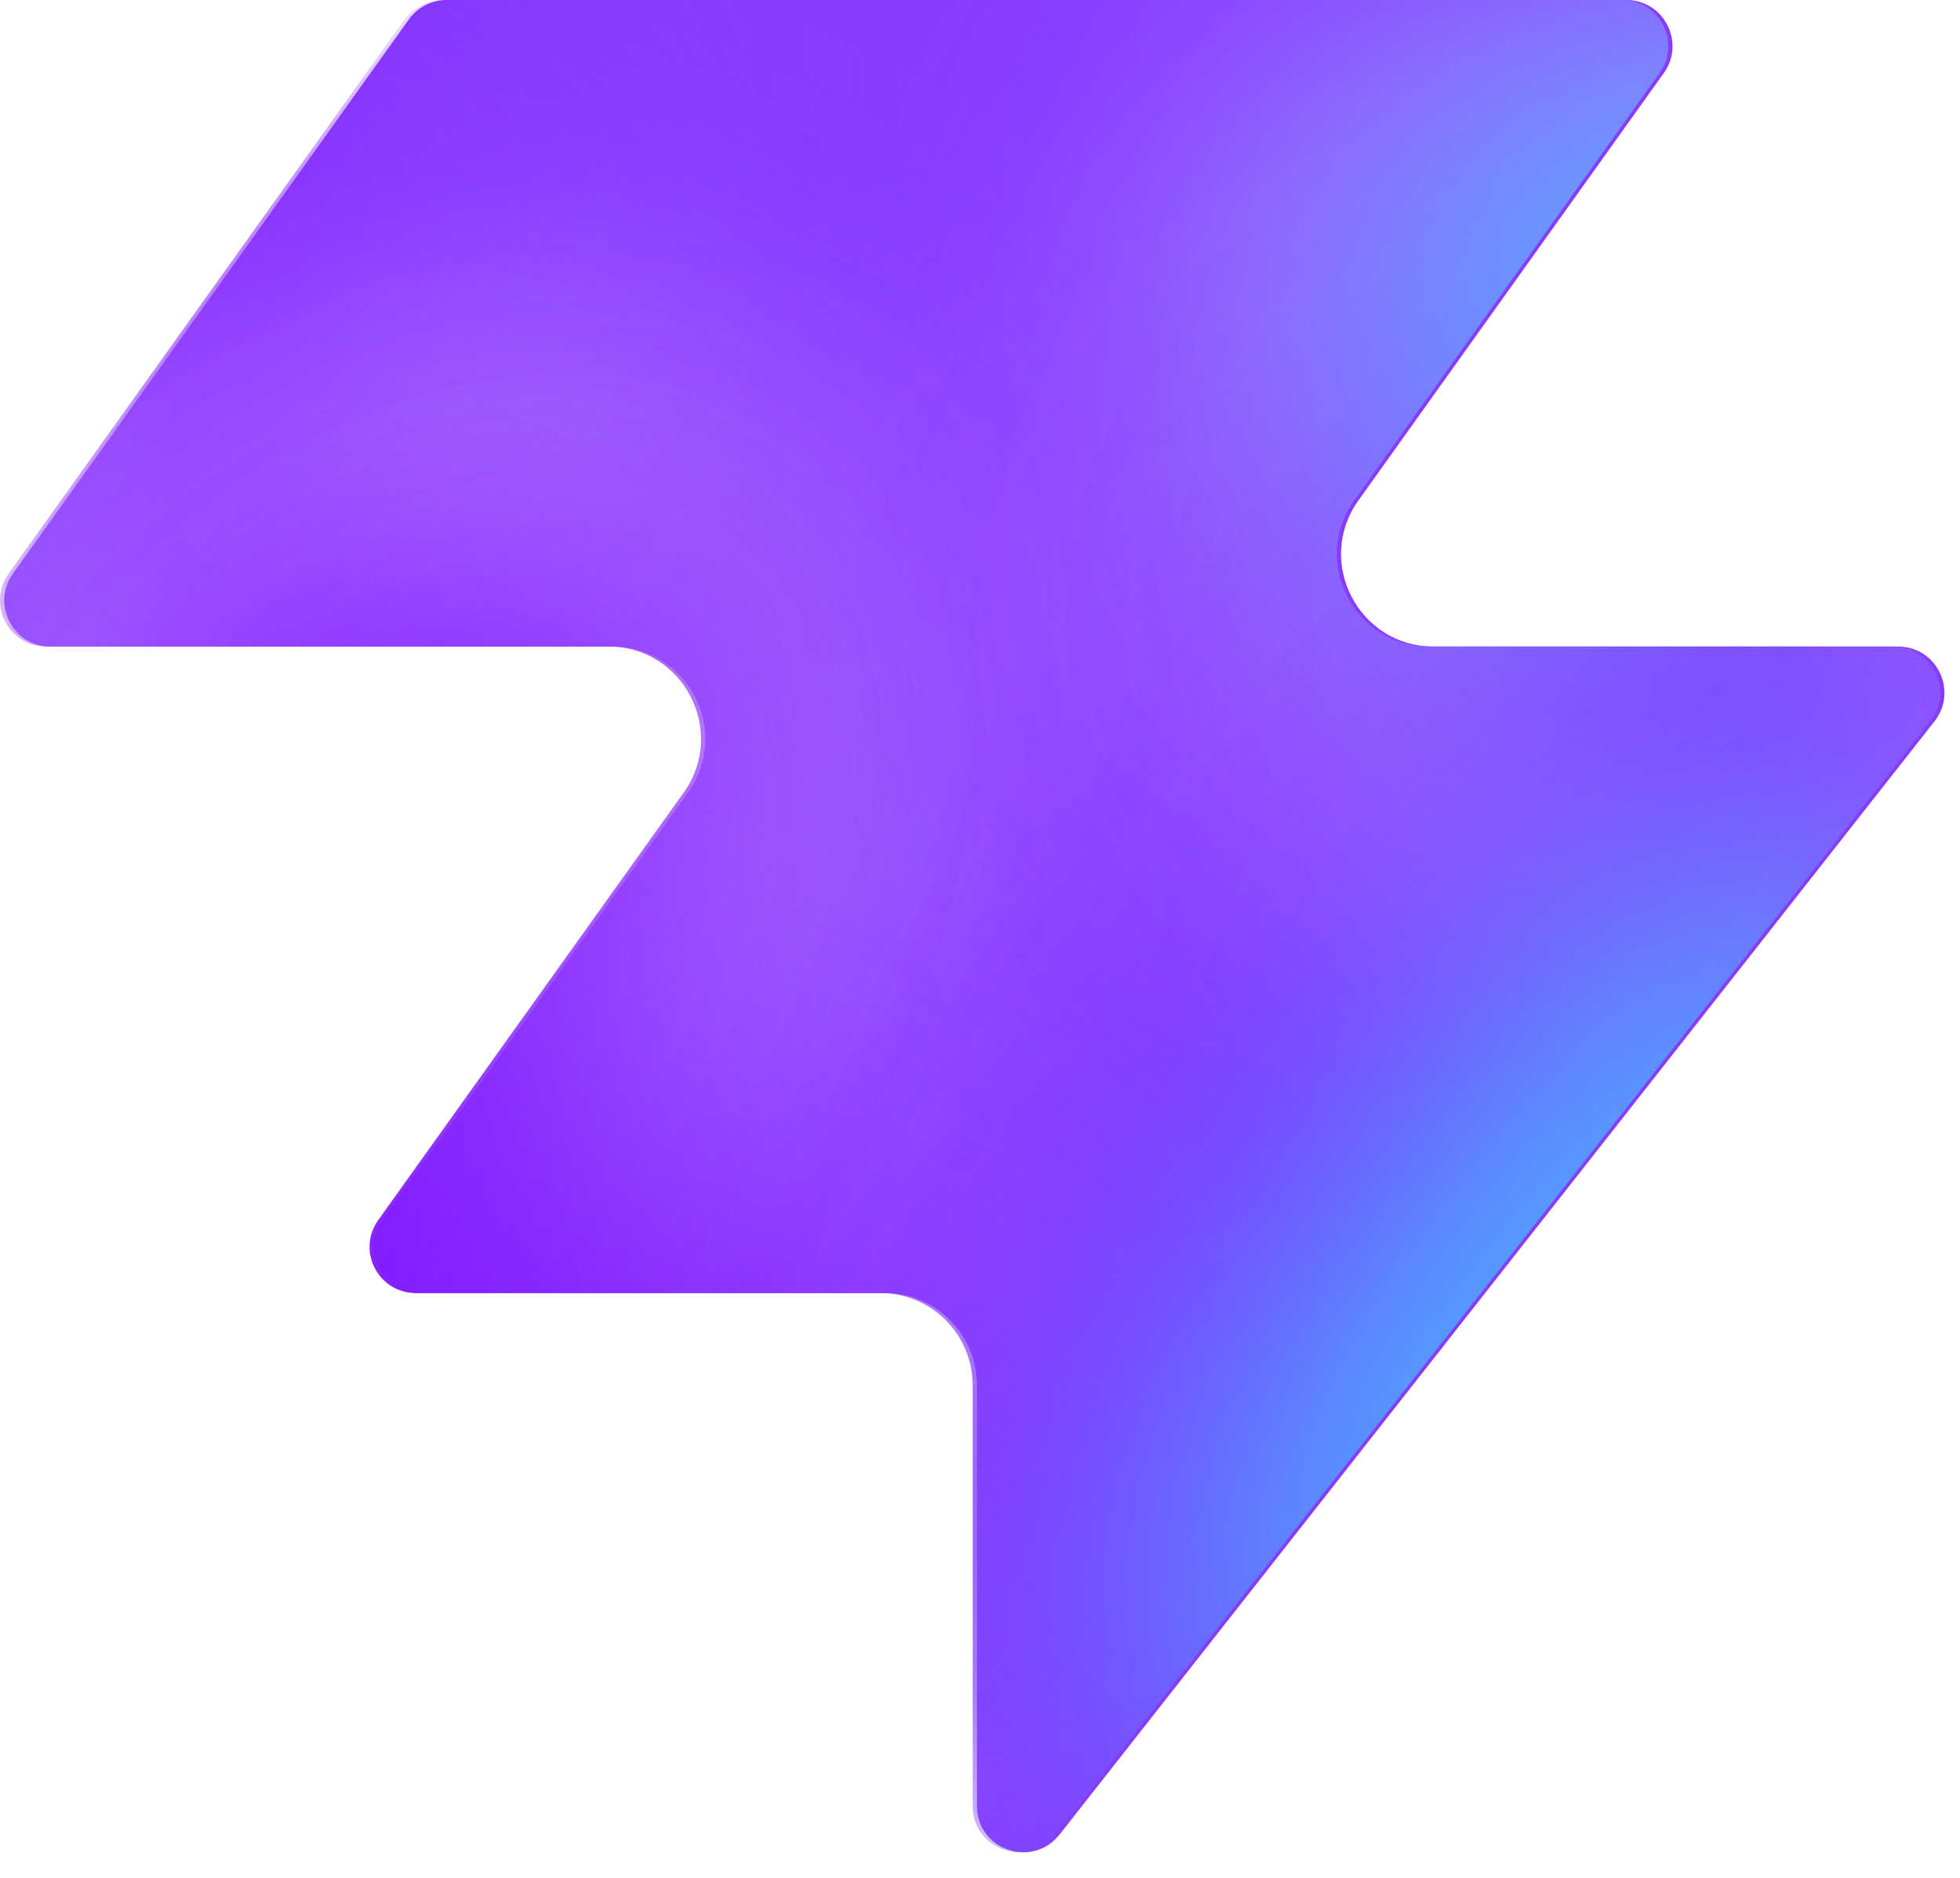
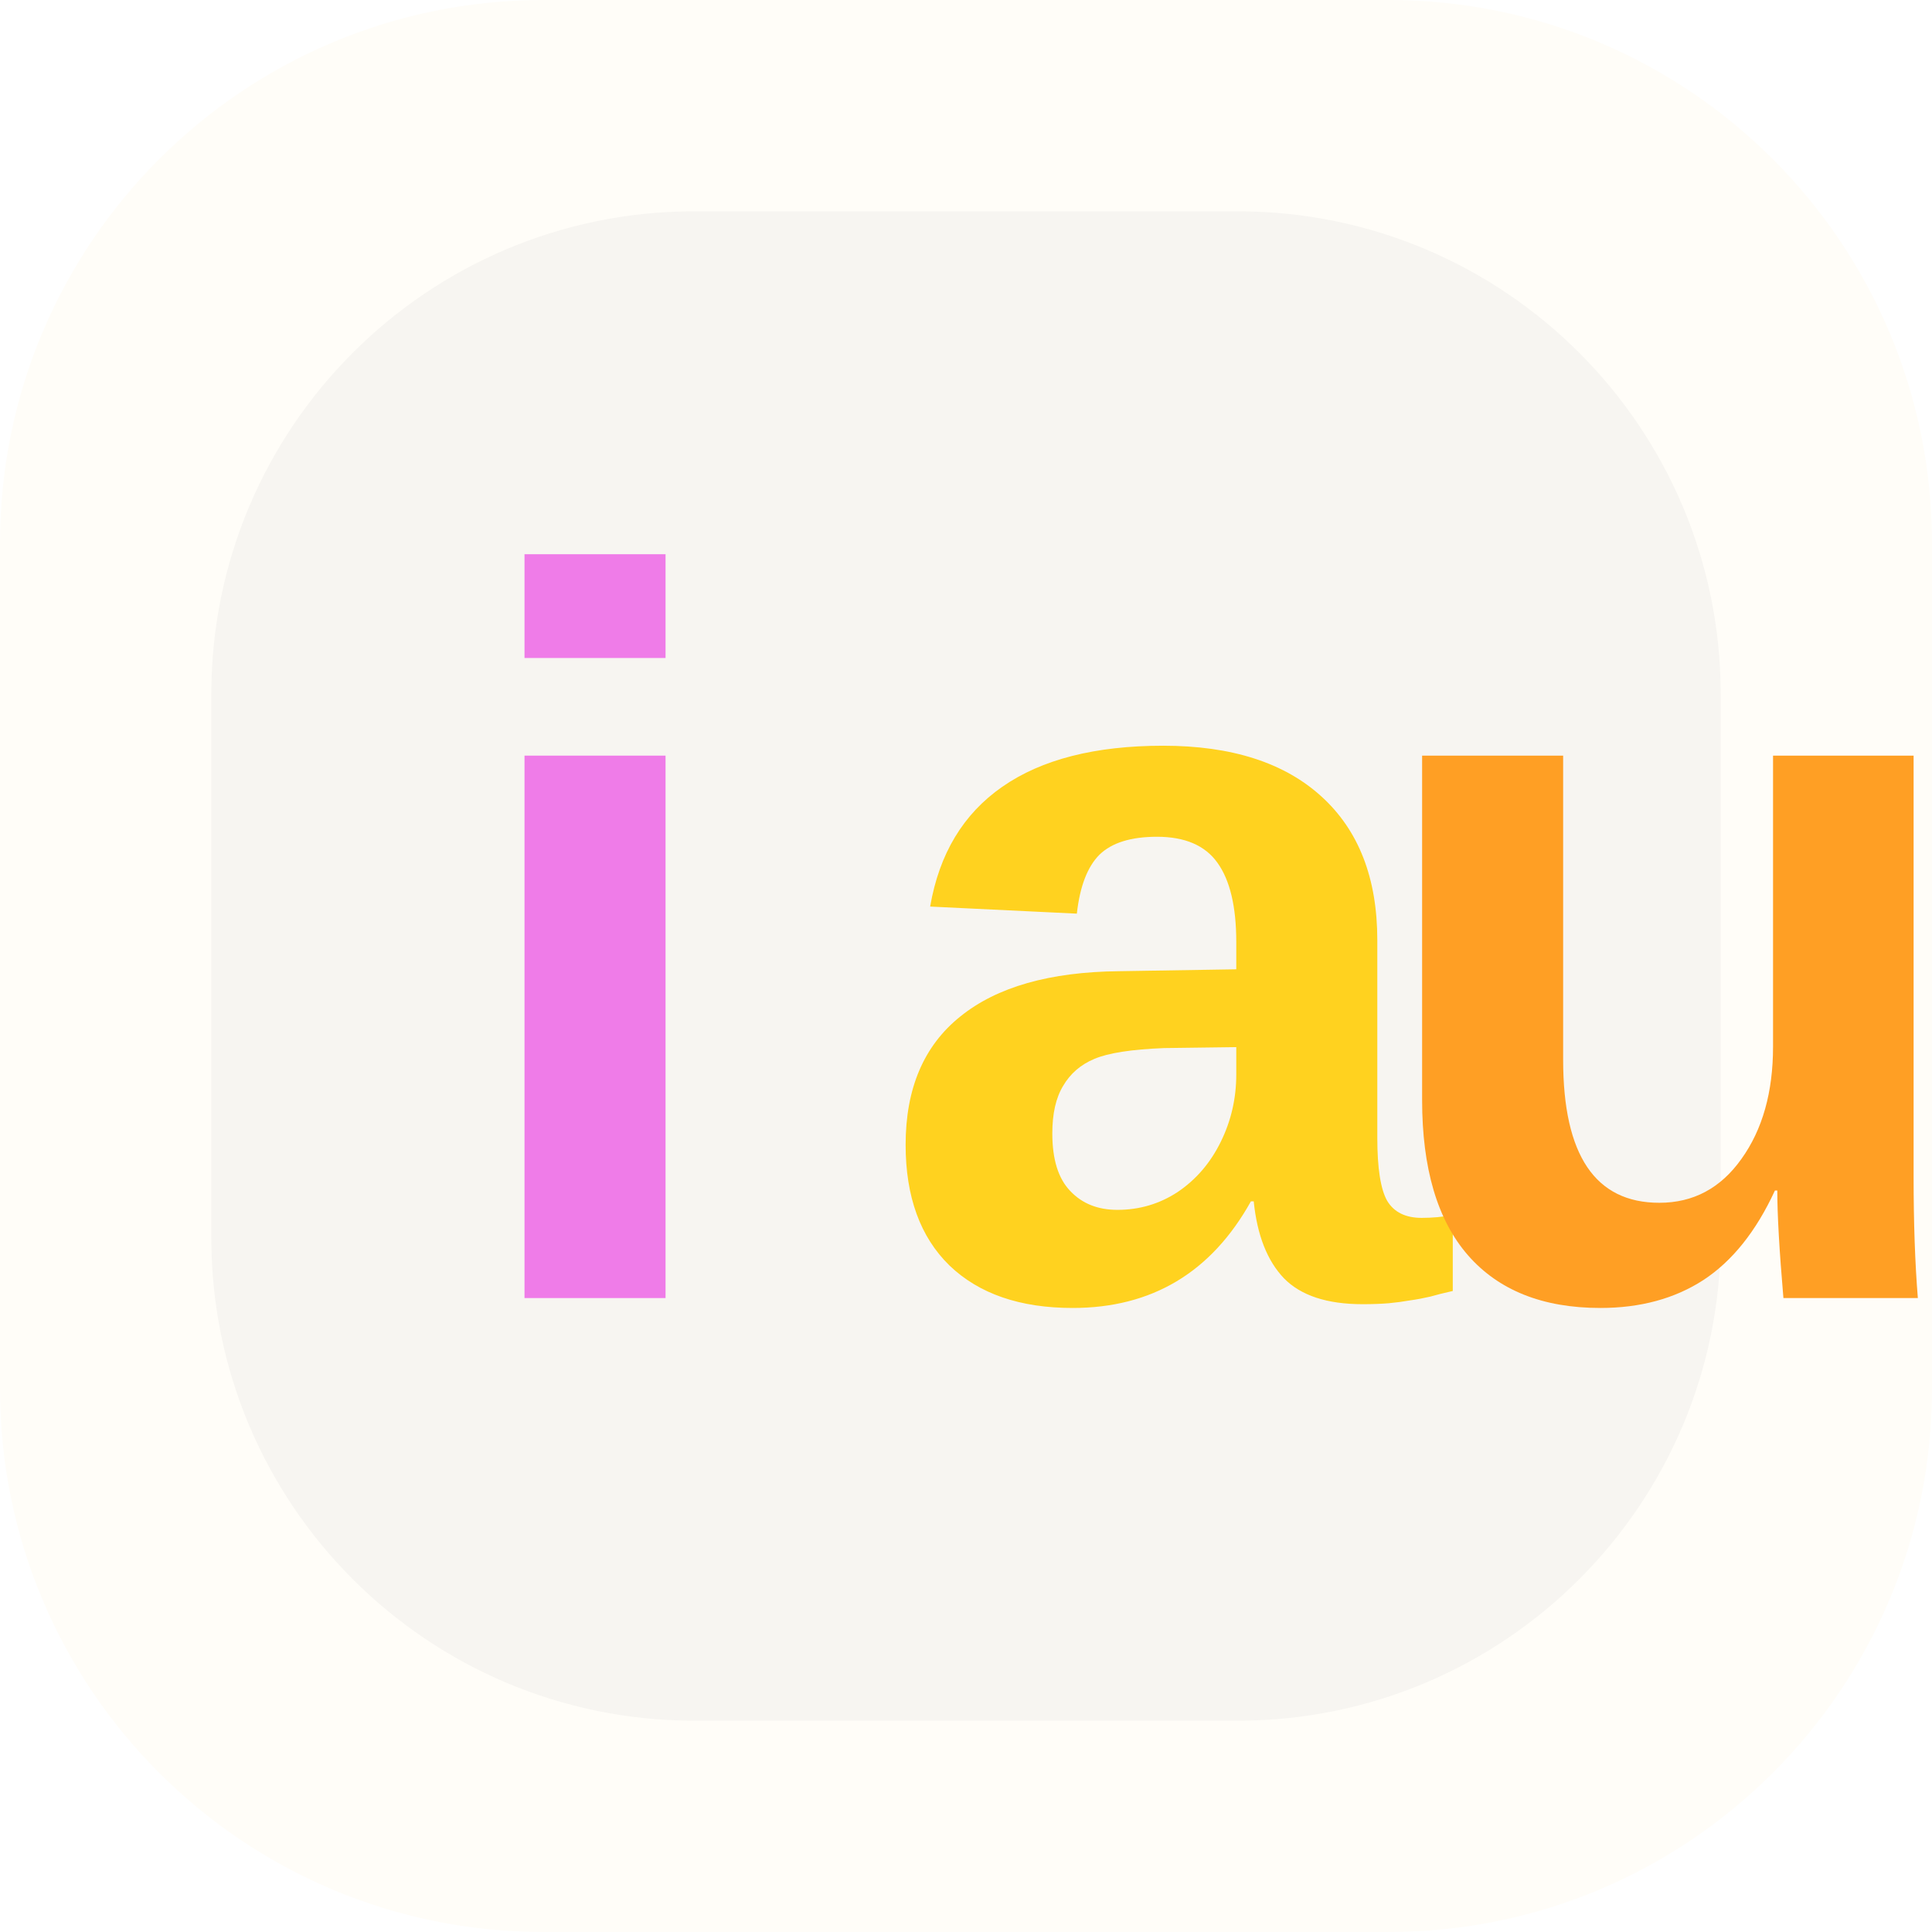
- <svg xmlns="http://www.w3.org/2000/svg" width="48" height="46" fill="none" viewBox="0 0 48 46">
-   <path fill="#863bff" d="M25.946 44.938c-.664.845-2.021.375-2.021-.698V33.937a2.26 2.26 0 0 0-2.262-2.262H10.287c-.92 0-1.456-1.04-.92-1.788l7.48-10.471c1.07-1.497 0-3.578-1.842-3.578H1.237c-.92 0-1.456-1.04-.92-1.788L10.013.474c.214-.297.556-.474.92-.474h28.894c.92 0 1.456 1.04.92 1.788l-7.48 10.471c-1.07 1.498 0 3.579 1.842 3.579h11.377c.943 0 1.473 1.088.89 1.83L25.947 44.94z" style="fill:#863bff;fill:color(display-p3 .525 .23 1);fill-opacity:1" />
-   <mask id="a" width="48" height="46" x="0" y="0" maskUnits="userSpaceOnUse" style="mask-type:alpha">
-     <path fill="#000" d="M25.842 44.938c-.664.844-2.021.375-2.021-.698V33.937a2.26 2.26 0 0 0-2.262-2.262H10.183c-.92 0-1.456-1.04-.92-1.788l7.48-10.471c1.07-1.498 0-3.579-1.842-3.579H1.133c-.92 0-1.456-1.04-.92-1.787L9.91.473c.214-.297.556-.474.92-.474h28.894c.92 0 1.456 1.04.92 1.788l-7.48 10.471c-1.07 1.498 0 3.578 1.842 3.578h11.377c.943 0 1.473 1.088.89 1.832L25.843 44.94z" style="fill:#000;fill-opacity:1" />
-   </mask>
-   <g mask="url(#a)">
-     <g filter="url(#b)">
-       <ellipse cx="5.508" cy="14.704" fill="#ede6ff" rx="5.508" ry="14.704" style="fill:#ede6ff;fill:color(display-p3 .927 .903 1);fill-opacity:1" transform="matrix(.00324 1 1 -.00324 -4.47 31.516)" />
-     </g>
-     <g filter="url(#c)">
-       <ellipse cx="10.399" cy="29.851" fill="#ede6ff" rx="10.399" ry="29.851" style="fill:#ede6ff;fill:color(display-p3 .927 .903 1);fill-opacity:1" transform="matrix(.00324 1 1 -.00324 -39.328 7.883)" />
-     </g>
-     <g filter="url(#d)">
-       <ellipse cx="5.508" cy="30.487" fill="#7e14ff" rx="5.508" ry="30.487" style="fill:#7e14ff;fill:color(display-p3 .492 .077 1);fill-opacity:1" transform="rotate(89.814 -25.913 -14.639)scale(1 -1)" />
-     </g>
-     <g filter="url(#e)">
-       <ellipse cx="5.508" cy="30.599" fill="#7e14ff" rx="5.508" ry="30.599" style="fill:#7e14ff;fill:color(display-p3 .492 .077 1);fill-opacity:1" transform="rotate(89.814 -32.644 -3.334)scale(1 -1)" />
-     </g>
-     <g filter="url(#f)">
-       <ellipse cx="5.508" cy="30.599" fill="#7e14ff" rx="5.508" ry="30.599" style="fill:#7e14ff;fill:color(display-p3 .492 .077 1);fill-opacity:1" transform="matrix(.00324 1 1 -.00324 -34.34 30.47)" />
-     </g>
-     <g filter="url(#g)">
-       <ellipse cx="14.072" cy="22.078" fill="#ede6ff" rx="14.072" ry="22.078" style="fill:#ede6ff;fill:color(display-p3 .927 .903 1);fill-opacity:1" transform="rotate(93.35 24.506 48.493)scale(-1 1)" />
-     </g>
-     <g filter="url(#h)">
-       <ellipse cx="3.47" cy="21.501" fill="#7e14ff" rx="3.47" ry="21.501" style="fill:#7e14ff;fill:color(display-p3 .492 .077 1);fill-opacity:1" transform="rotate(89.009 28.708 47.59)scale(-1 1)" />
-     </g>
-     <g filter="url(#i)">
-       <ellipse cx="3.47" cy="21.501" fill="#7e14ff" rx="3.47" ry="21.501" style="fill:#7e14ff;fill:color(display-p3 .492 .077 1);fill-opacity:1" transform="rotate(89.009 28.708 47.59)scale(-1 1)" />
-     </g>
-     <g filter="url(#j)">
-       <ellipse cx=".387" cy="8.972" fill="#7e14ff" rx="4.407" ry="29.108" style="fill:#7e14ff;fill:color(display-p3 .492 .077 1);fill-opacity:1" transform="rotate(39.51 .387 8.972)" />
-     </g>
-     <g filter="url(#k)">
-       <ellipse cx="47.523" cy="-6.092" fill="#7e14ff" rx="4.407" ry="29.108" style="fill:#7e14ff;fill:color(display-p3 .492 .077 1);fill-opacity:1" transform="rotate(37.892 47.523 -6.092)" />
-     </g>
-     <g filter="url(#l)">
-       <ellipse cx="41.412" cy="6.333" fill="#47bfff" rx="5.971" ry="9.665" style="fill:#47bfff;fill:color(display-p3 .28 .748 1);fill-opacity:1" transform="rotate(37.892 41.412 6.333)" />
-     </g>
-     <g filter="url(#m)">
-       <ellipse cx="-1.879" cy="38.332" fill="#7e14ff" rx="4.407" ry="29.108" style="fill:#7e14ff;fill:color(display-p3 .492 .077 1);fill-opacity:1" transform="rotate(37.892 -1.88 38.332)" />
-     </g>
-     <g filter="url(#n)">
-       <ellipse cx="-1.879" cy="38.332" fill="#7e14ff" rx="4.407" ry="29.108" style="fill:#7e14ff;fill:color(display-p3 .492 .077 1);fill-opacity:1" transform="rotate(37.892 -1.88 38.332)" />
-     </g>
-     <g filter="url(#o)">
-       <ellipse cx="35.651" cy="29.907" fill="#7e14ff" rx="4.407" ry="29.108" style="fill:#7e14ff;fill:color(display-p3 .492 .077 1);fill-opacity:1" transform="rotate(37.892 35.651 29.907)" />
-     </g>
-     <g filter="url(#p)">
-       <ellipse cx="38.418" cy="32.4" fill="#47bfff" rx="5.971" ry="15.297" style="fill:#47bfff;fill:color(display-p3 .28 .748 1);fill-opacity:1" transform="rotate(37.892 38.418 32.4)" />
-     </g>
-   </g>
-   <defs>
-     <filter id="b" width="60.045" height="41.654" x="-19.77" y="16.149" color-interpolation-filters="sRGB" filterUnits="userSpaceOnUse">
-       <feFlood flood-opacity="0" result="BackgroundImageFix" />
-       <feBlend in="SourceGraphic" in2="BackgroundImageFix" result="shape" />
-       <feGaussianBlur result="effect1_foregroundBlur_2002_17158" stdDeviation="7.659" />
-     </filter>
-     <filter id="c" width="90.34" height="51.437" x="-54.613" y="-7.533" color-interpolation-filters="sRGB" filterUnits="userSpaceOnUse">
-       <feFlood flood-opacity="0" result="BackgroundImageFix" />
-       <feBlend in="SourceGraphic" in2="BackgroundImageFix" result="shape" />
-       <feGaussianBlur result="effect1_foregroundBlur_2002_17158" stdDeviation="7.659" />
-     </filter>
-     <filter id="d" width="79.355" height="29.4" x="-49.64" y="2.03" color-interpolation-filters="sRGB" filterUnits="userSpaceOnUse">
-       <feFlood flood-opacity="0" result="BackgroundImageFix" />
-       <feBlend in="SourceGraphic" in2="BackgroundImageFix" result="shape" />
-       <feGaussianBlur result="effect1_foregroundBlur_2002_17158" stdDeviation="4.596" />
-     </filter>
-     <filter id="e" width="79.579" height="29.4" x="-45.045" y="20.029" color-interpolation-filters="sRGB" filterUnits="userSpaceOnUse">
-       <feFlood flood-opacity="0" result="BackgroundImageFix" />
-       <feBlend in="SourceGraphic" in2="BackgroundImageFix" result="shape" />
-       <feGaussianBlur result="effect1_foregroundBlur_2002_17158" stdDeviation="4.596" />
-     </filter>
-     <filter id="f" width="79.579" height="29.4" x="-43.513" y="21.178" color-interpolation-filters="sRGB" filterUnits="userSpaceOnUse">
-       <feFlood flood-opacity="0" result="BackgroundImageFix" />
-       <feBlend in="SourceGraphic" in2="BackgroundImageFix" result="shape" />
-       <feGaussianBlur result="effect1_foregroundBlur_2002_17158" stdDeviation="4.596" />
-     </filter>
-     <filter id="g" width="74.749" height="58.852" x="15.756" y="-17.901" color-interpolation-filters="sRGB" filterUnits="userSpaceOnUse">
-       <feFlood flood-opacity="0" result="BackgroundImageFix" />
-       <feBlend in="SourceGraphic" in2="BackgroundImageFix" result="shape" />
-       <feGaussianBlur result="effect1_foregroundBlur_2002_17158" stdDeviation="7.659" />
-     </filter>
-     <filter id="h" width="61.377" height="25.362" x="23.548" y="2.284" color-interpolation-filters="sRGB" filterUnits="userSpaceOnUse">
-       <feFlood flood-opacity="0" result="BackgroundImageFix" />
-       <feBlend in="SourceGraphic" in2="BackgroundImageFix" result="shape" />
-       <feGaussianBlur result="effect1_foregroundBlur_2002_17158" stdDeviation="4.596" />
-     </filter>
-     <filter id="i" width="61.377" height="25.362" x="23.548" y="2.284" color-interpolation-filters="sRGB" filterUnits="userSpaceOnUse">
-       <feFlood flood-opacity="0" result="BackgroundImageFix" />
-       <feBlend in="SourceGraphic" in2="BackgroundImageFix" result="shape" />
-       <feGaussianBlur result="effect1_foregroundBlur_2002_17158" stdDeviation="4.596" />
-     </filter>
-     <filter id="j" width="56.045" height="63.649" x="-27.636" y="-22.853" color-interpolation-filters="sRGB" filterUnits="userSpaceOnUse">
-       <feFlood flood-opacity="0" result="BackgroundImageFix" />
-       <feBlend in="SourceGraphic" in2="BackgroundImageFix" result="shape" />
-       <feGaussianBlur result="effect1_foregroundBlur_2002_17158" stdDeviation="4.596" />
-     </filter>
-     <filter id="k" width="54.814" height="64.646" x="20.116" y="-38.415" color-interpolation-filters="sRGB" filterUnits="userSpaceOnUse">
-       <feFlood flood-opacity="0" result="BackgroundImageFix" />
-       <feBlend in="SourceGraphic" in2="BackgroundImageFix" result="shape" />
-       <feGaussianBlur result="effect1_foregroundBlur_2002_17158" stdDeviation="4.596" />
-     </filter>
-     <filter id="l" width="33.541" height="35.313" x="24.641" y="-11.323" color-interpolation-filters="sRGB" filterUnits="userSpaceOnUse">
-       <feFlood flood-opacity="0" result="BackgroundImageFix" />
-       <feBlend in="SourceGraphic" in2="BackgroundImageFix" result="shape" />
-       <feGaussianBlur result="effect1_foregroundBlur_2002_17158" stdDeviation="4.596" />
-     </filter>
-     <filter id="m" width="54.814" height="64.646" x="-29.286" y="6.009" color-interpolation-filters="sRGB" filterUnits="userSpaceOnUse">
-       <feFlood flood-opacity="0" result="BackgroundImageFix" />
-       <feBlend in="SourceGraphic" in2="BackgroundImageFix" result="shape" />
-       <feGaussianBlur result="effect1_foregroundBlur_2002_17158" stdDeviation="4.596" />
-     </filter>
-     <filter id="n" width="54.814" height="64.646" x="-29.286" y="6.009" color-interpolation-filters="sRGB" filterUnits="userSpaceOnUse">
-       <feFlood flood-opacity="0" result="BackgroundImageFix" />
-       <feBlend in="SourceGraphic" in2="BackgroundImageFix" result="shape" />
-       <feGaussianBlur result="effect1_foregroundBlur_2002_17158" stdDeviation="4.596" />
-     </filter>
-     <filter id="o" width="54.814" height="64.646" x="8.244" y="-2.416" color-interpolation-filters="sRGB" filterUnits="userSpaceOnUse">
-       <feFlood flood-opacity="0" result="BackgroundImageFix" />
-       <feBlend in="SourceGraphic" in2="BackgroundImageFix" result="shape" />
-       <feGaussianBlur result="effect1_foregroundBlur_2002_17158" stdDeviation="4.596" />
-     </filter>
-     <filter id="p" width="39.409" height="43.623" x="18.713" y="10.588" color-interpolation-filters="sRGB" filterUnits="userSpaceOnUse">
-       <feFlood flood-opacity="0" result="BackgroundImageFix" />
-       <feBlend in="SourceGraphic" in2="BackgroundImageFix" result="shape" />
-       <feGaussianBlur result="effect1_foregroundBlur_2002_17158" stdDeviation="4.596" />
-     </filter>
-   </defs>
+ <svg xmlns="http://www.w3.org/2000/svg" viewBox="0 0 64 64">
+   <rect width="64" height="64" rx="18" fill="#fffdf8" />
+   <rect x="7" y="7" width="50" height="50" rx="16" fill="#f7f5f1" />
+   <text x="15" y="43" fill="#ef7ce8" font-family="Arial, sans-serif" font-size="34" font-weight="900">i</text>
+   <text x="29" y="43" fill="#ffd21f" font-family="Arial, sans-serif" font-size="34" font-weight="900">a</text>
+   <text x="45" y="43" fill="#ff9f24" font-family="Arial, sans-serif" font-size="34" font-weight="900">u</text>
</svg>
